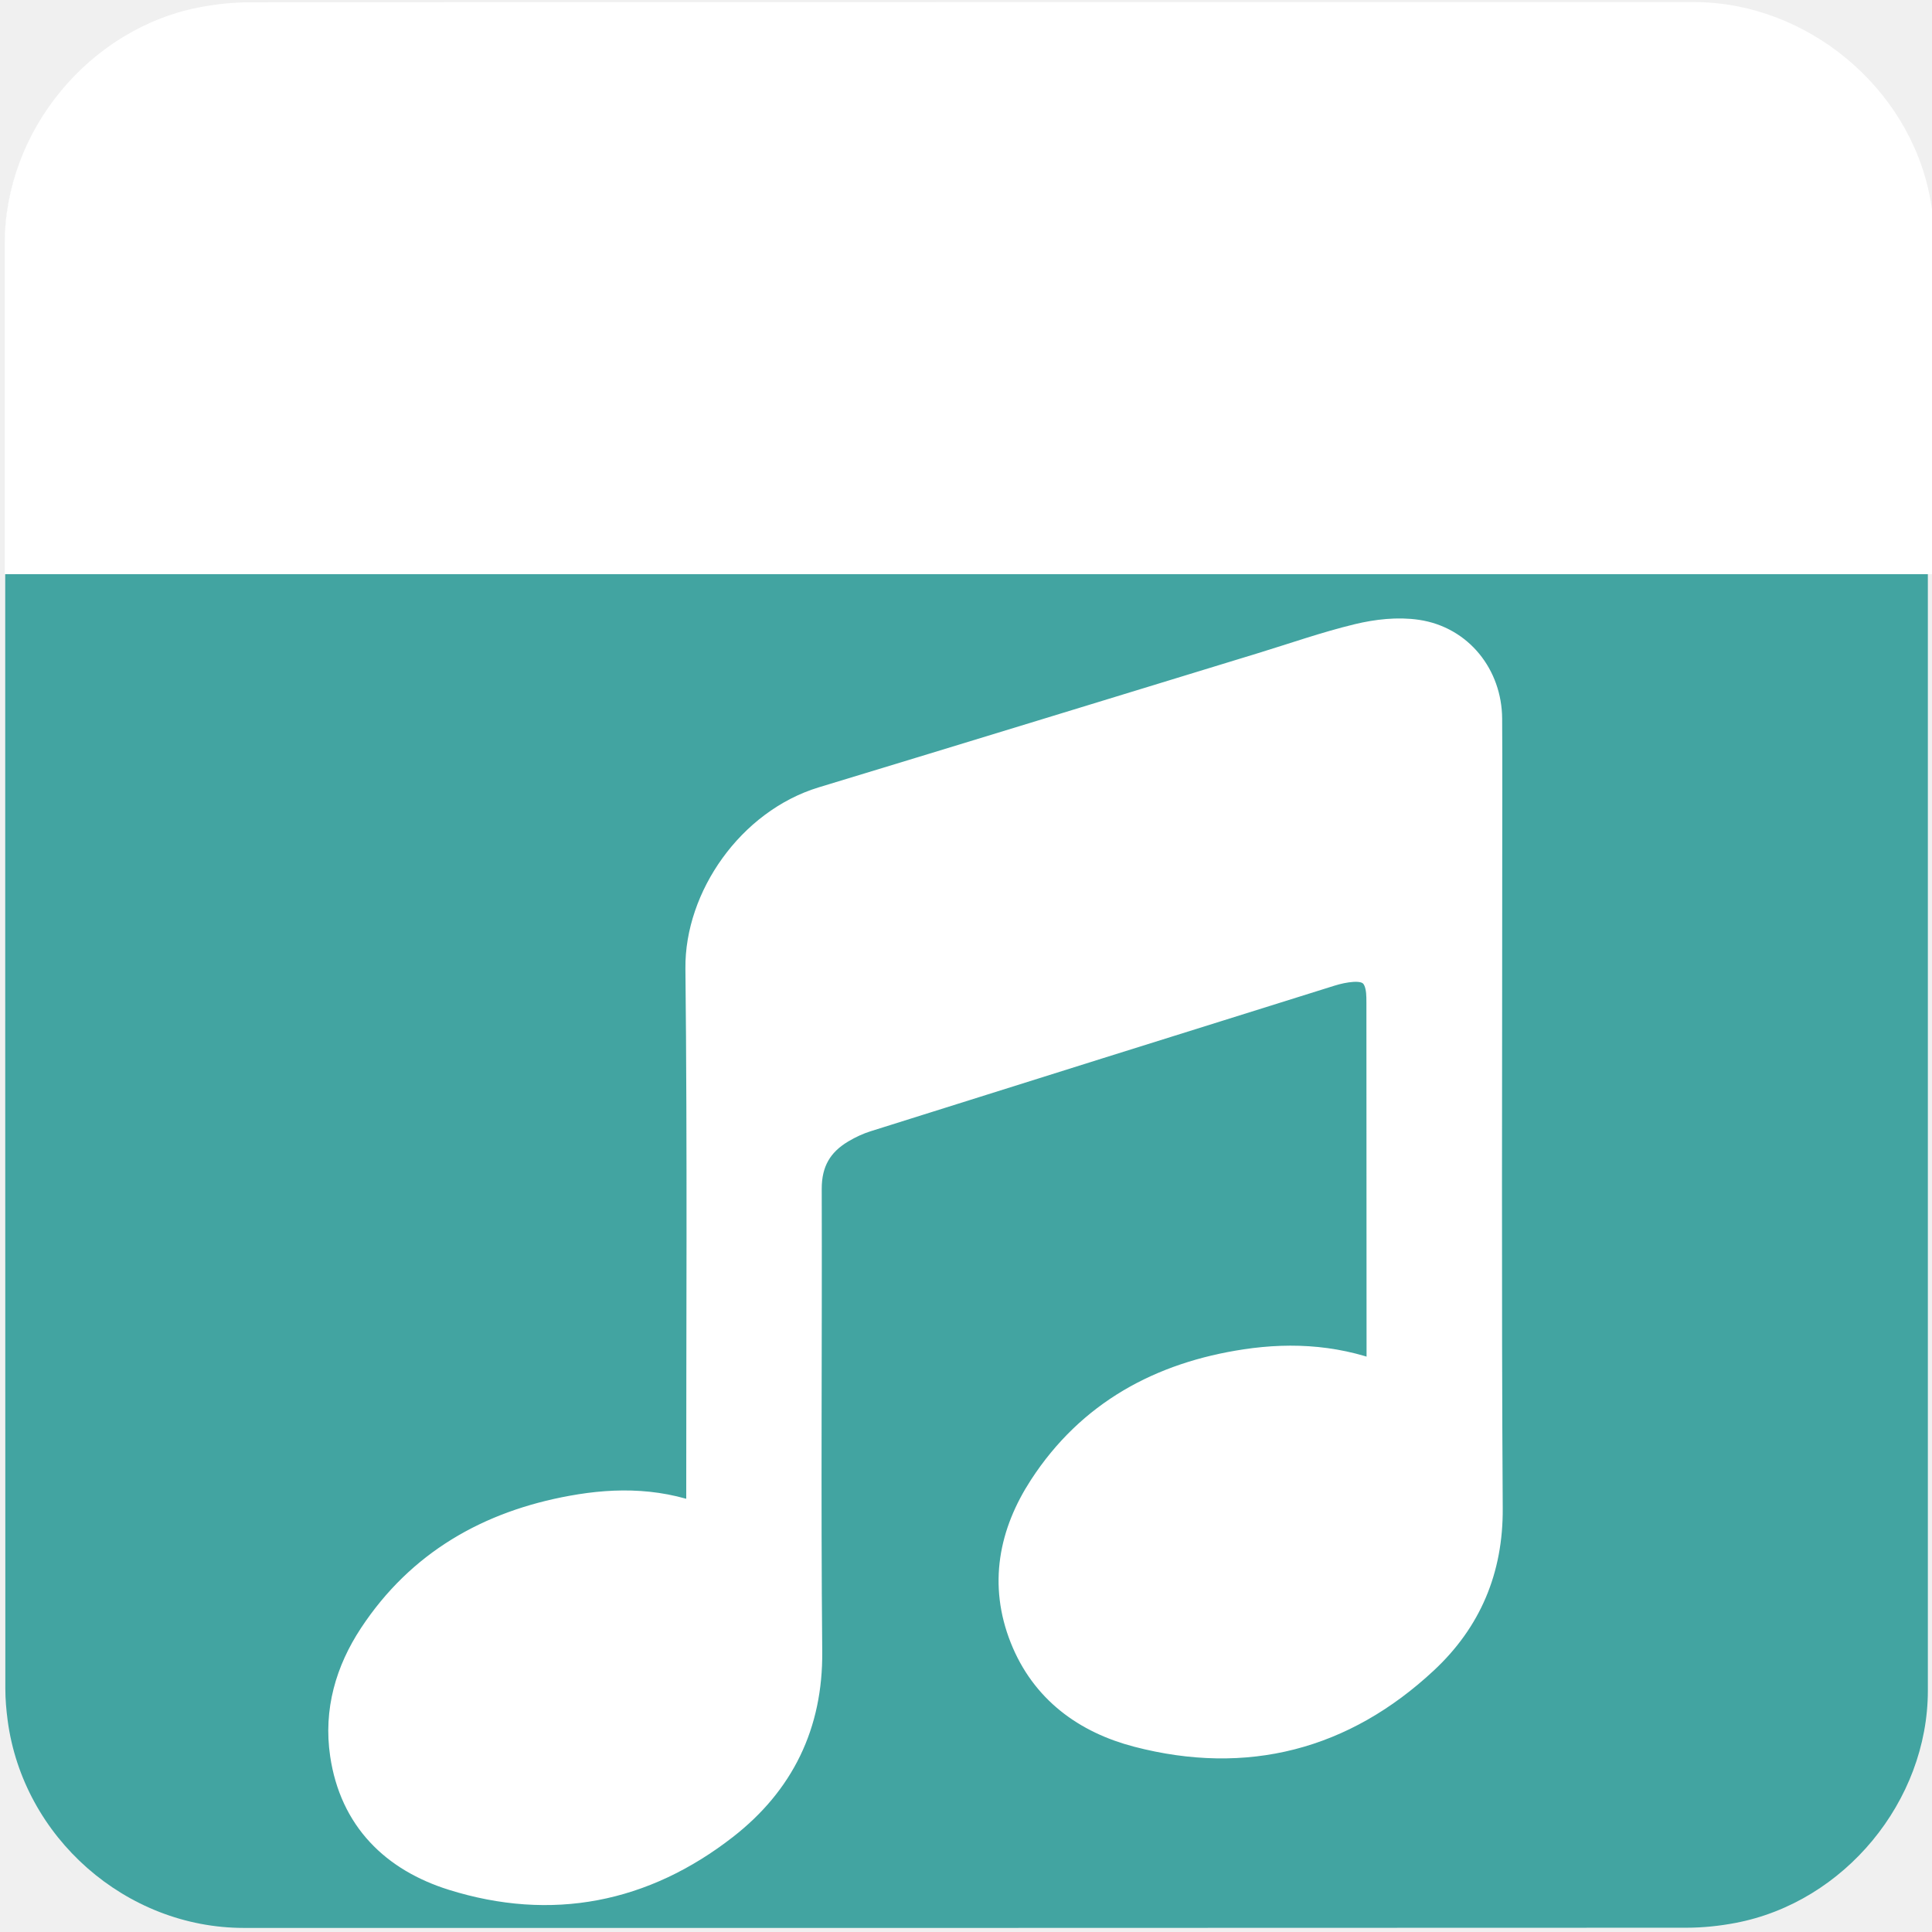
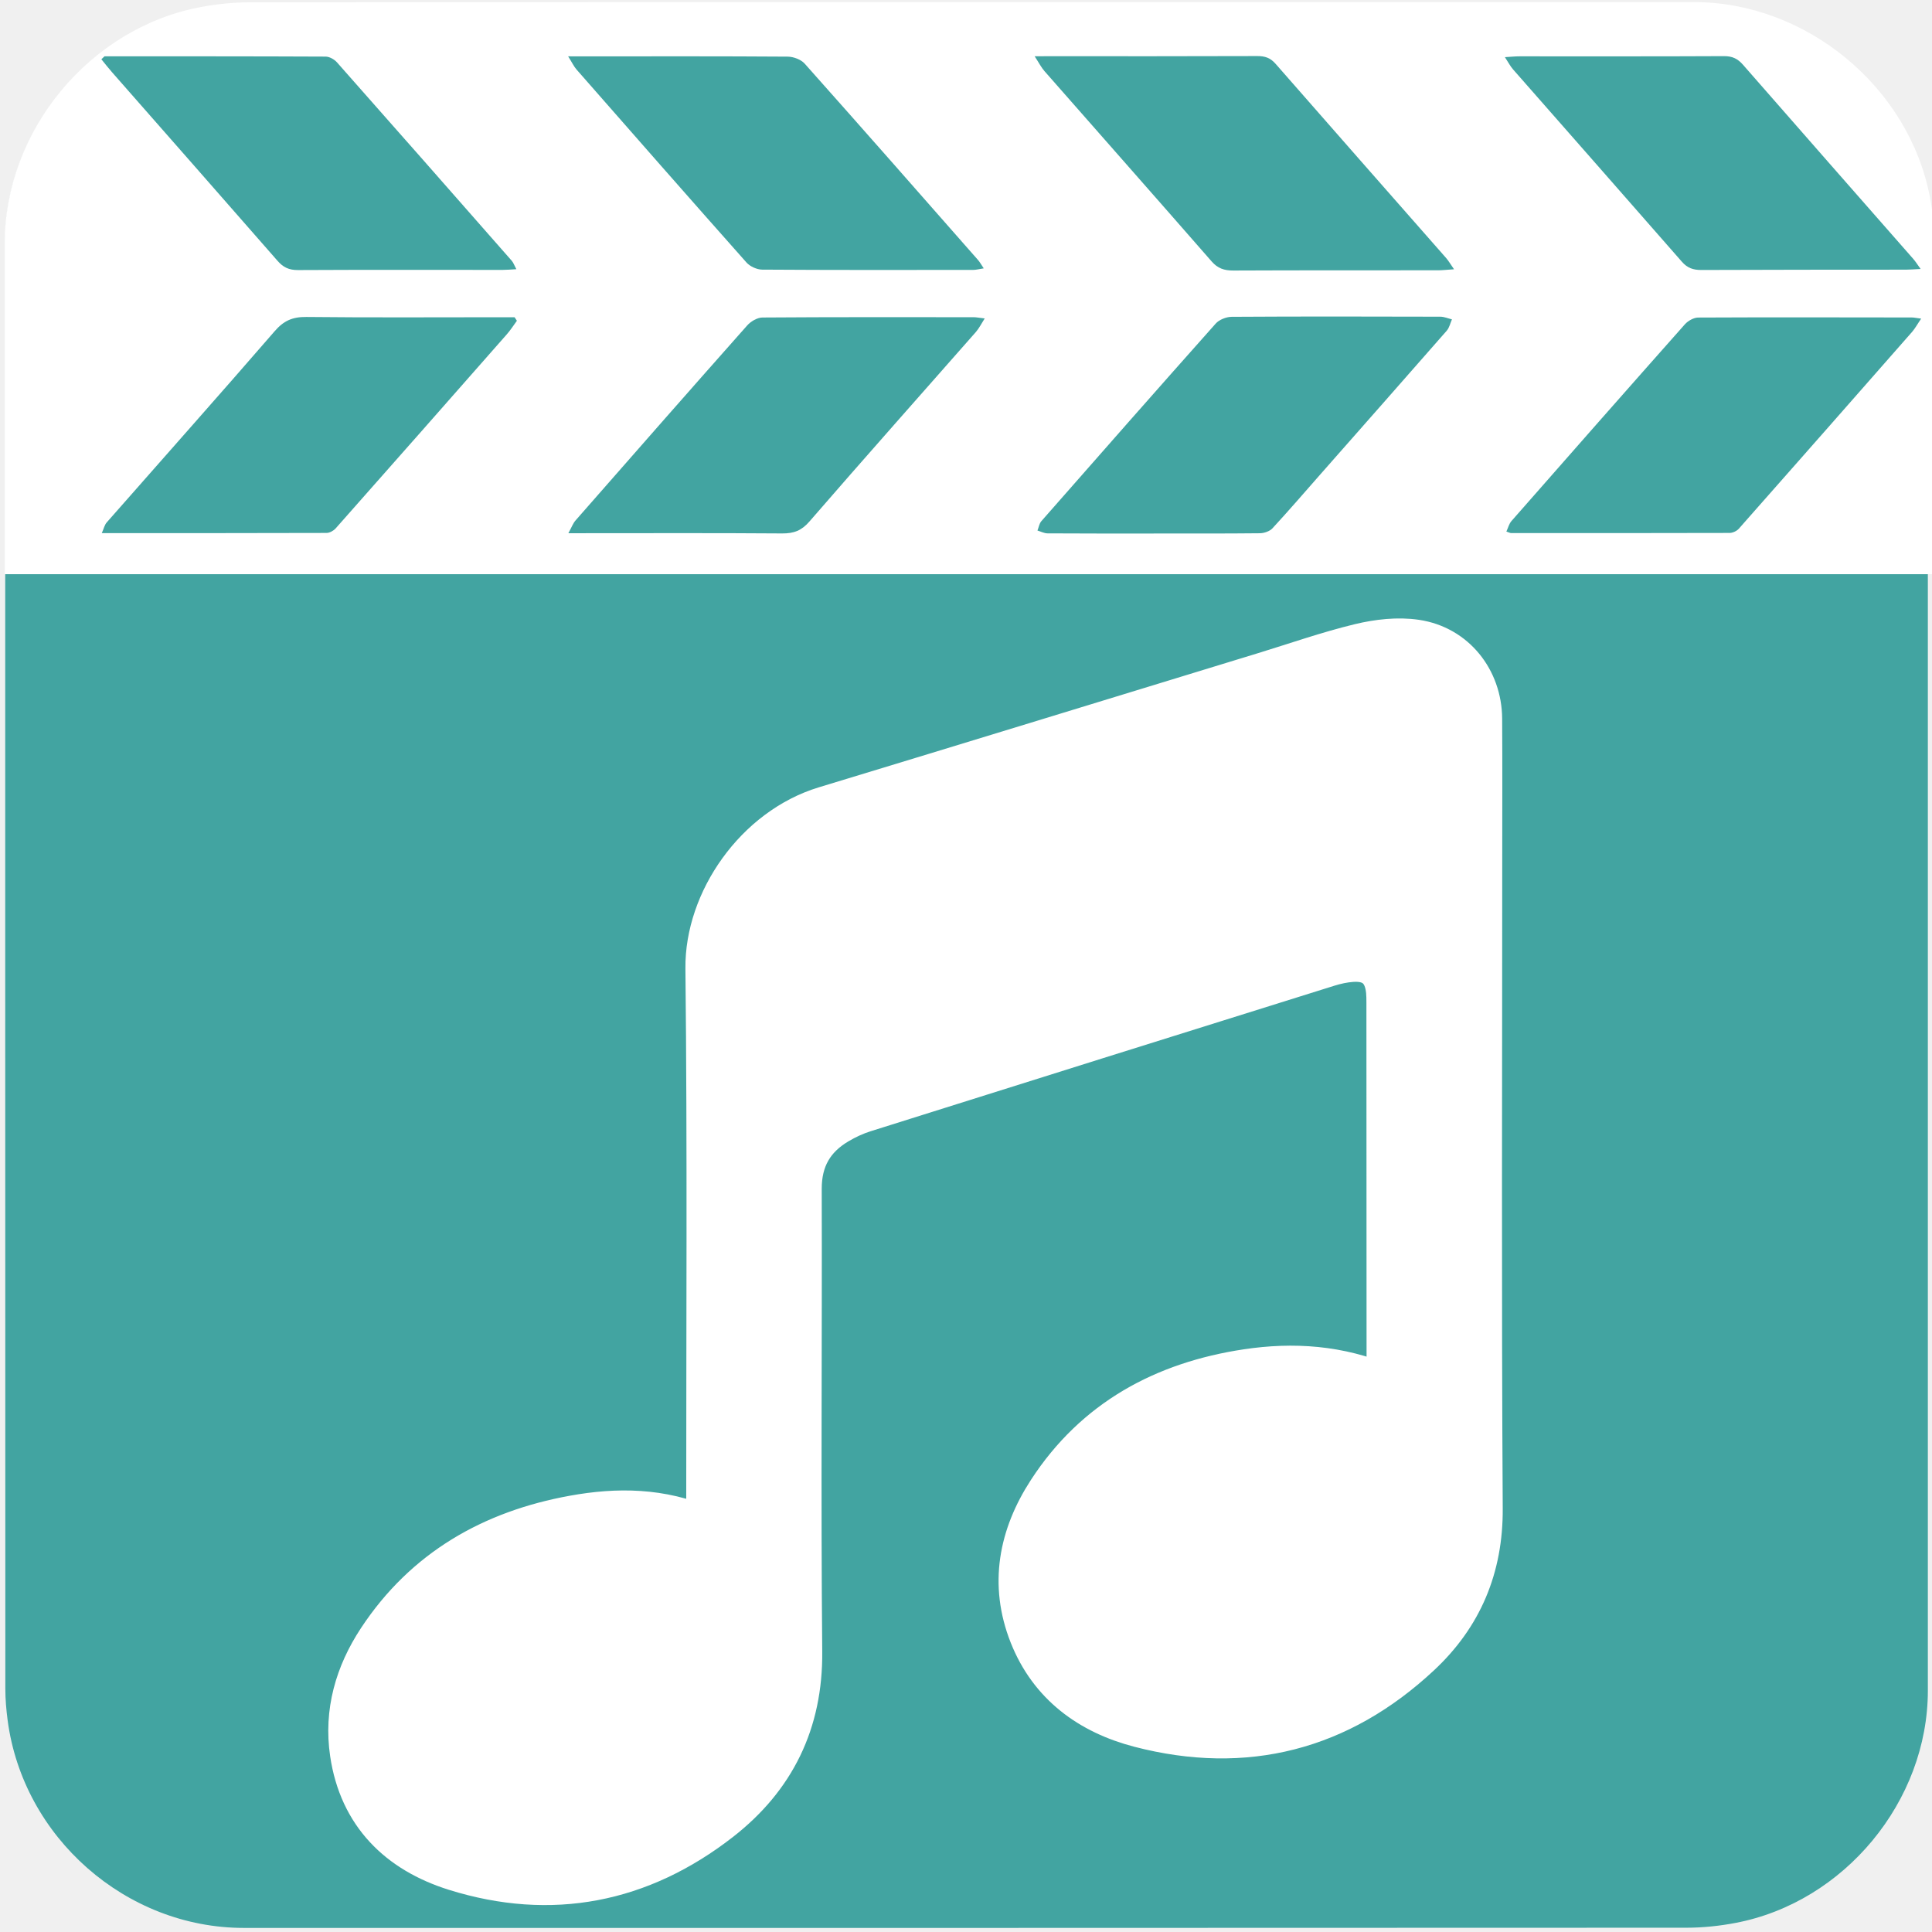
<svg xmlns="http://www.w3.org/2000/svg" id="multimedia-alternate" viewBox="0 0 499.17 498.38" width="500" height="500" shape-rendering="geometricPrecision" text-rendering="geometricPrecision" version="1.1">
  <style>
    @keyframes music_note_animation__tr{0%{transform:translate(236.5394px,325.6067px) rotate(0deg)}16%{transform:translate(236.5394px,325.6067px) rotate(-2.659923deg)}36%{transform:translate(236.5394px,325.6067px) rotate(25.05984deg)}60%{transform:translate(236.5394px,325.6067px) rotate(5.139156deg)}80%{transform:translate(236.5394px,325.6067px) rotate(21.08056deg)}}#music_note_animation{animation:music_note_animation__tr 5000ms linear infinite normal forwards}
  </style>
  <g id="background">
    <path id="square" d="M498.1 249.4v186.99c0 28.57-21.55 54.69-49.69 60.04-4.16.79-8.46 1.24-12.69 1.24-124.24.07-248.48.05-372.72.05-30.45 0-57.04-23.36-61.03-53.67-.35-2.67-.59-5.39-.59-8.08-.04-124.55-.03-249.11-.03-373.66 0-28.58 21.56-54.7 49.69-60.04 4.16-.79 8.46-1.24 12.69-1.24C188.08.97 312.42.98 436.77.98c28.57 0 54.73 21.58 60.04 49.69.79 4.16 1.24 8.46 1.24 12.69.07 62.01.05 124.03.05 186.04z" fill="#42A4A1" stroke="none" stroke-width="1" />
  </g>
  <path stroke-miterlimit="10" d="M132.4 1.16c101.74-.03 203.49-.02 305.23-.02 28.57 0 54.73 21.58 60.04 49.69.79 4.16 1.24 8.46 1.24 12.69.04 34.61.06 48.83.06 83.44H2.21V62.48c0-28.58 21.56-54.7 49.69-60.04 4.16-.79 8.46-1.24 12.69-1.24 22.6-.03 45.21-.04 67.81-.04z" id="header_path" fill="#FFF" stroke="#FFF" stroke-width="2" fill-opacity="1" />
  <g id="header_top">
-     <g id="header_group" fill="#fff" stroke="none" stroke-width="1">
+     <g id="header_group" fill="#42A4A1" stroke="none" stroke-width="1">
      <path id="header1" d="M298.09 137.45v-.01c9.15 0 18.3.04 27.44-.06 1.1-.01 2.54-.52 3.24-1.28 4.23-4.58 8.29-9.3 12.4-13.97 10.88-12.35 21.78-24.69 32.62-37.08.69-.79.91-1.94 1.35-2.93-1-.24-2-.69-3.01-.69-17.97-.05-35.94-.08-53.91.03-1.4.01-3.24.75-4.12 1.75-15.09 16.95-30.07 33.99-45.04 51.04-.56.64-.68 1.61-1.01 2.43.86.25 1.72.72 2.59.73 9.15.06 18.3.04 27.45.04z" />
      <path id="header2" d="M267.32 14.14c1.12 1.71 1.7 2.88 2.53 3.83 14.4 16.4 28.86 32.76 43.21 49.19 1.56 1.79 3.22 2.35 5.59 2.34 17.63-.08 35.26-.04 52.89-.06 1.13 0 2.26-.14 4.14-.26-.95-1.36-1.43-2.21-2.07-2.94-14.68-16.72-29.4-33.4-44.04-50.15-1.33-1.52-2.71-2.01-4.73-2-17.85.07-35.69.04-53.54.04-1.05.01-2.09.01-3.98.01z" />
      <path id="header3" d="M146.85 137.37h3.95c17.09 0 34.18-.07 51.26.06 3.06.02 5.04-.74 7.07-3.08 14.22-16.41 28.66-32.65 43.01-48.97.82-.94 1.38-2.09 2.28-3.5-1.44-.16-2.17-.32-2.9-.32-18.18-.01-36.35-.05-54.53.08-1.34.01-3.03 1.02-3.94 2.05-14.84 16.73-29.58 33.53-44.32 50.35-.69.77-1.04 1.8-1.88 3.33z" />
      <path id="header4" d="M496.37 81.93c-1.35-.17-1.88-.3-2.41-.3-18.4-.02-36.81-.07-55.21.02-1.16.01-2.64.86-3.43 1.75-14.99 16.89-29.91 33.85-44.8 50.82-.64.73-.87 1.78-1.32 2.72.77.26.97.39 1.17.39 18.84.01 37.68.03 56.51-.03.81 0 1.86-.5 2.39-1.1 14.96-16.92 29.86-33.88 44.76-50.85.78-.89 1.34-1.96 2.34-3.42z" />
      <path id="header5" d="M133.55 82.48c-.2-.3-.4-.6-.6-.91h-3.85c-16.65 0-33.3.11-49.95-.07-3.6-.04-5.86.99-8.17 3.66-14.35 16.57-28.94 32.95-43.41 49.43-.57.65-.75 1.59-1.27 2.76 19.79 0 38.93.01 58.07-.05.8 0 1.81-.57 2.35-1.17 14.75-16.66 29.46-33.35 44.15-50.06 1-1.12 1.8-2.39 2.68-3.59z" />
      <path id="header6" d="M146.79 14.16c1.01 1.6 1.47 2.6 2.17 3.41 14.6 16.65 29.2 33.3 43.91 49.86.89 1.01 2.68 1.83 4.06 1.84 18.17.12 36.35.09 54.52.07.77 0 1.55-.22 2.72-.4-.68-1-1.01-1.63-1.47-2.15-14.9-16.95-29.79-33.9-44.81-50.76-.93-1.04-2.88-1.78-4.36-1.79-17.3-.12-34.61-.08-51.91-.07-1.28-.01-2.57-.01-4.83-.01z" />
      <path id="header7" d="M27 14.16c-.27.25-.54.51-.81.76.91 1.11 1.79 2.25 2.74 3.33C43.2 34.5 57.49 50.73 71.72 67.01c1.43 1.64 2.91 2.38 5.24 2.37 17.63-.09 35.27-.04 52.9-.04 1.03 0 2.06-.1 3.55-.18-.54-1-.75-1.67-1.18-2.17-15.03-17.12-30.08-34.23-45.18-51.29-.67-.75-1.93-1.47-2.92-1.47-19.04-.09-38.09-.07-57.13-.07z" />
      <path id="header8" d="M496.23 69.1c-.87-1.2-1.32-1.94-1.89-2.59-14.67-16.72-29.36-33.41-43.99-50.16-1.35-1.55-2.72-2.25-4.92-2.24-17.62.09-35.24.04-52.87.05-1.03 0-2.05.11-3.74.21.92 1.4 1.41 2.38 2.13 3.19 14.53 16.56 29.1 33.08 43.6 49.67 1.4 1.6 2.88 2.14 5.02 2.13 17.62-.08 35.25-.06 52.87-.08 1.02 0 2.06-.1 3.79-.18z" />
    </g>
  </g>
  <g id="music_note_group">
    <g id="music_note_animation" transform="translate(236.54 325.607)">
      <path id="music_note" d="M-54.23 68.333c-11.39-4.96-22.79-5.04-34.22-2.96-21.13 3.84-38.6 13.76-50.64 32.01-5.91 8.96-8.79 18.92-7.2 29.65 2.36 15.99 12.49 25.85 27.21 30.46 25 7.82 48.27 3.2 68.85-12.83 14.09-10.98 21.3-25.49 21.13-43.9-.37-39.85-.02-79.71-.13-119.57-.02-7.51 3.08-12.9 9.35-16.61 2.12-1.26 4.42-2.33 6.77-3.07 39.93-12.59 79.88-25.11 119.84-37.61 1.95-.61 4-1.06 6.02-1.2 5.27-.38 8.14 2.17 8.65 7.42.09.97.1 1.95.1 2.92.02 31.73.03 63.47.04 95.2 0 1.02-.1 2.04-.16 3.32-11.84-5.02-23.75-5.81-35.81-4-21.55 3.24-39.45 12.89-51.55 31.51-7.53 11.58-10.02 24.25-4.78 37.48 5.14 12.99 15.54 20.54 28.57 23.92 27.48 7.14 51.97.8 72.71-18.54 10.91-10.17 16.3-22.79 16.2-38.2-.34-55.99-.13-111.98-.13-167.98 0-12.02.06-24.04-.02-36.06-.07-10.34-6.96-19.07-17.19-20.6-4.75-.71-9.95-.11-14.68 1.03-8.4 2.03-16.58 4.92-24.86 7.45-37.78 11.55-75.54 23.15-113.34 34.62-18.08 5.48-31.15 24.39-30.95 42.02.51 46.78.19 93.57.21 140.36.01 1.04.01 2.12.01 3.76z" stroke-miterlimit="10" stroke-width="10" stroke="#FFF" fill="#fff" />
    </g>
  </g>
</svg>
